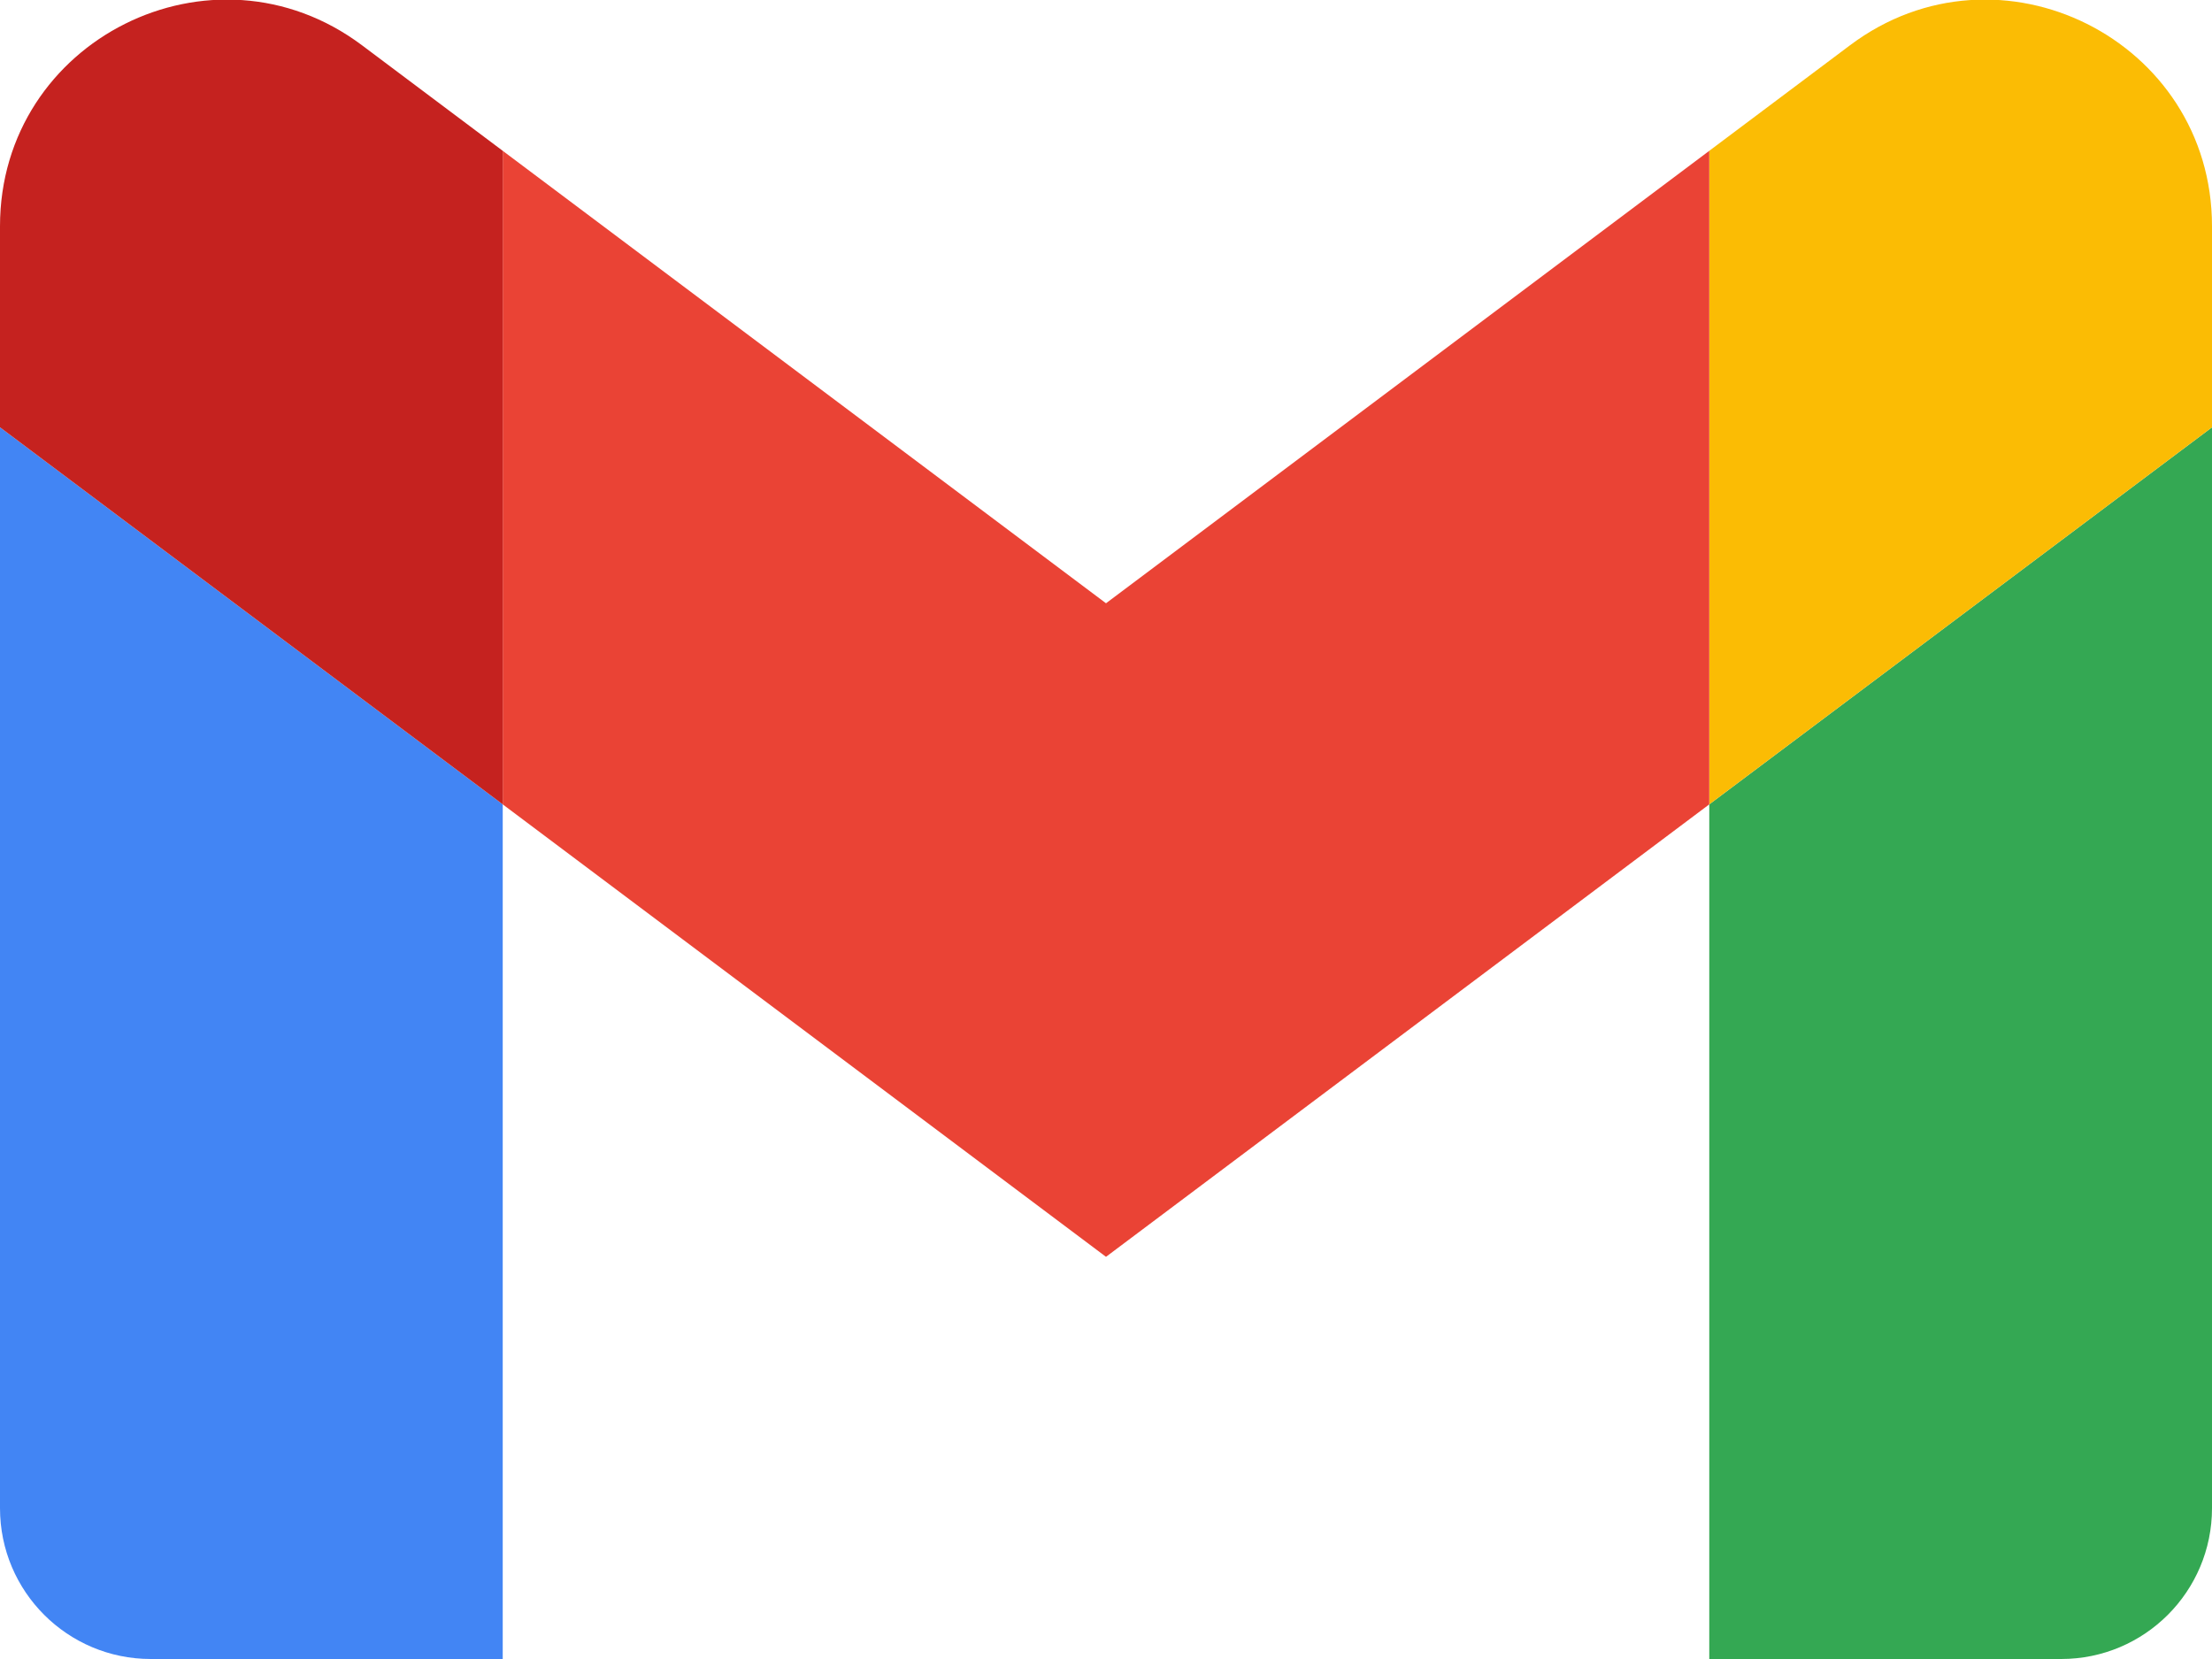
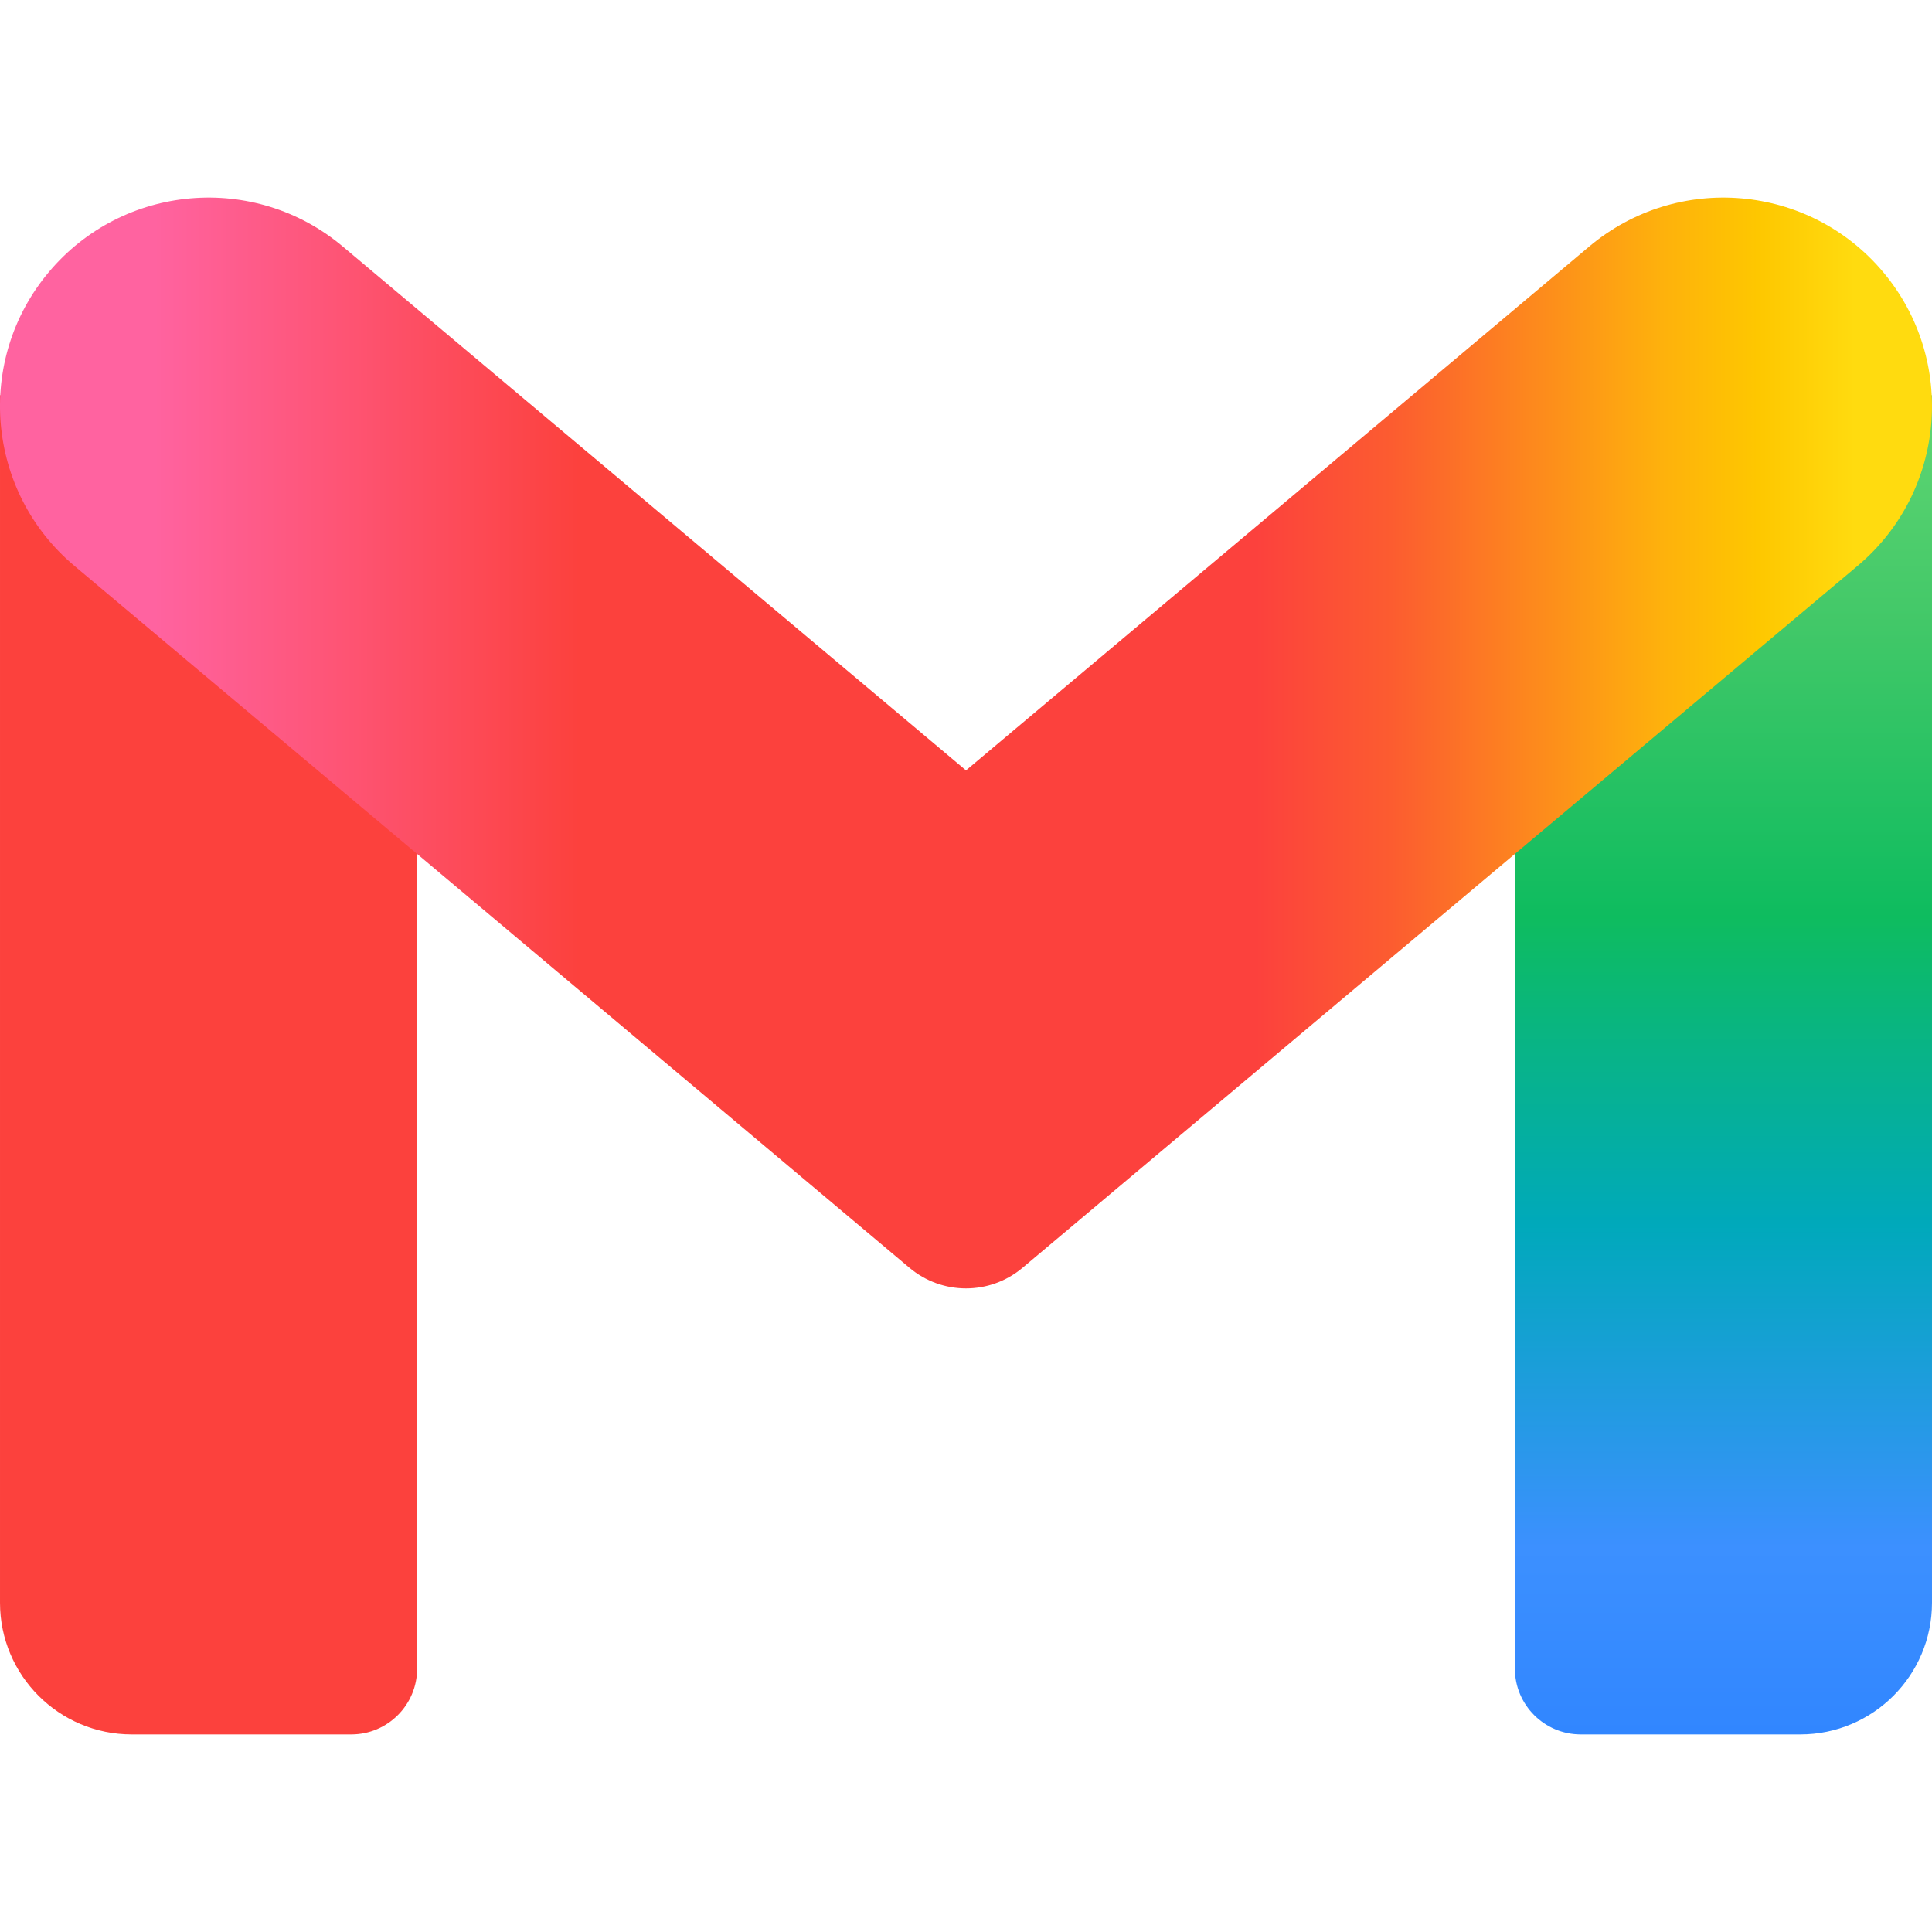
- <svg xmlns="http://www.w3.org/2000/svg" viewBox="52 42 88 66">
-   <path fill="#4285f4" d="M58 108h14V74L52 59v43c0 3.32 2.69 6 6 6" />
-   <path fill="#34a853" d="M120 108h14c3.32 0 6-2.69 6-6V59l-20 15" />
-   <path fill="#fbbc04" d="M120 48v26l20-15v-8c0-7.42-8.47-11.65-14.4-7.2" />
-   <path fill="#ea4335" d="M72 74V48l24 18 24-18v26L96 92" />
-   <path fill="#c5221f" d="M52 51v8l20 15V48l-5.6-4.2c-5.94-4.45-14.4-.22-14.4 7.2" />
+ <svg xmlns="http://www.w3.org/2000/svg" width="24" height="24" fill="none" viewBox="0 0 800 636.363">
+   <path fill="url(#A)" d="M627.272 81.819h172.727v499.999c0 30.123-24.423 54.545-54.545 54.545h-90.909a27.273 27.273 0 0 1-27.273-27.273z" />
+   <path fill="#fc413d" d="M172.728 81.819H.001v499.999c0 30.123 24.423 54.545 54.545 54.545h90.909a27.273 27.273 0 0 0 27.273-27.273z" />
+   <path fill="url(#B)" d="M141.937 20.256C105.423-10.435 50.946-5.717 20.255 30.797s-25.973 90.986 10.541 121.682l345.808 290.677a36.364 36.364 0 0 0 46.795 0l345.808-290.681c36.509-30.691 41.227-85.168 10.536-121.681s-85.168-41.227-121.677-10.536L400 237.182z" />
+   <defs>
+     <linearGradient id="A" x1="713.635" x2="713.635" y1="81.819" y2="636.363" gradientUnits="userSpaceOnUse">
+       <stop stop-color="#60d673" />
+       <stop offset=".17" stop-color="#42c868" />
+       <stop offset=".39" stop-color="#0ebc5f" />
+       <stop offset=".62" stop-color="#00a9bb" />
+       <stop offset=".86" stop-color="#3c90ff" />
+       <stop offset="1" stop-color="#3186ff" />
+     </linearGradient>
+     <linearGradient id="B" x1=".001" x2="799.999" y1="91.501" y2="91.501" gradientUnits="userSpaceOnUse">
+       <stop offset=".08" stop-color="#ff63a0" />
+       <stop offset=".3" stop-color="#fc413d" />
+       <stop offset=".65" stop-color="#fc413d" />
+       <stop offset=".72" stop-color="#fc5c30" />
+       <stop offset=".86" stop-color="#feb10c" />
+       <stop offset=".91" stop-color="#fec700" />
+       <stop offset=".96" stop-color="#ffdb0f" />
+     </linearGradient>
+   </defs>
</svg>
